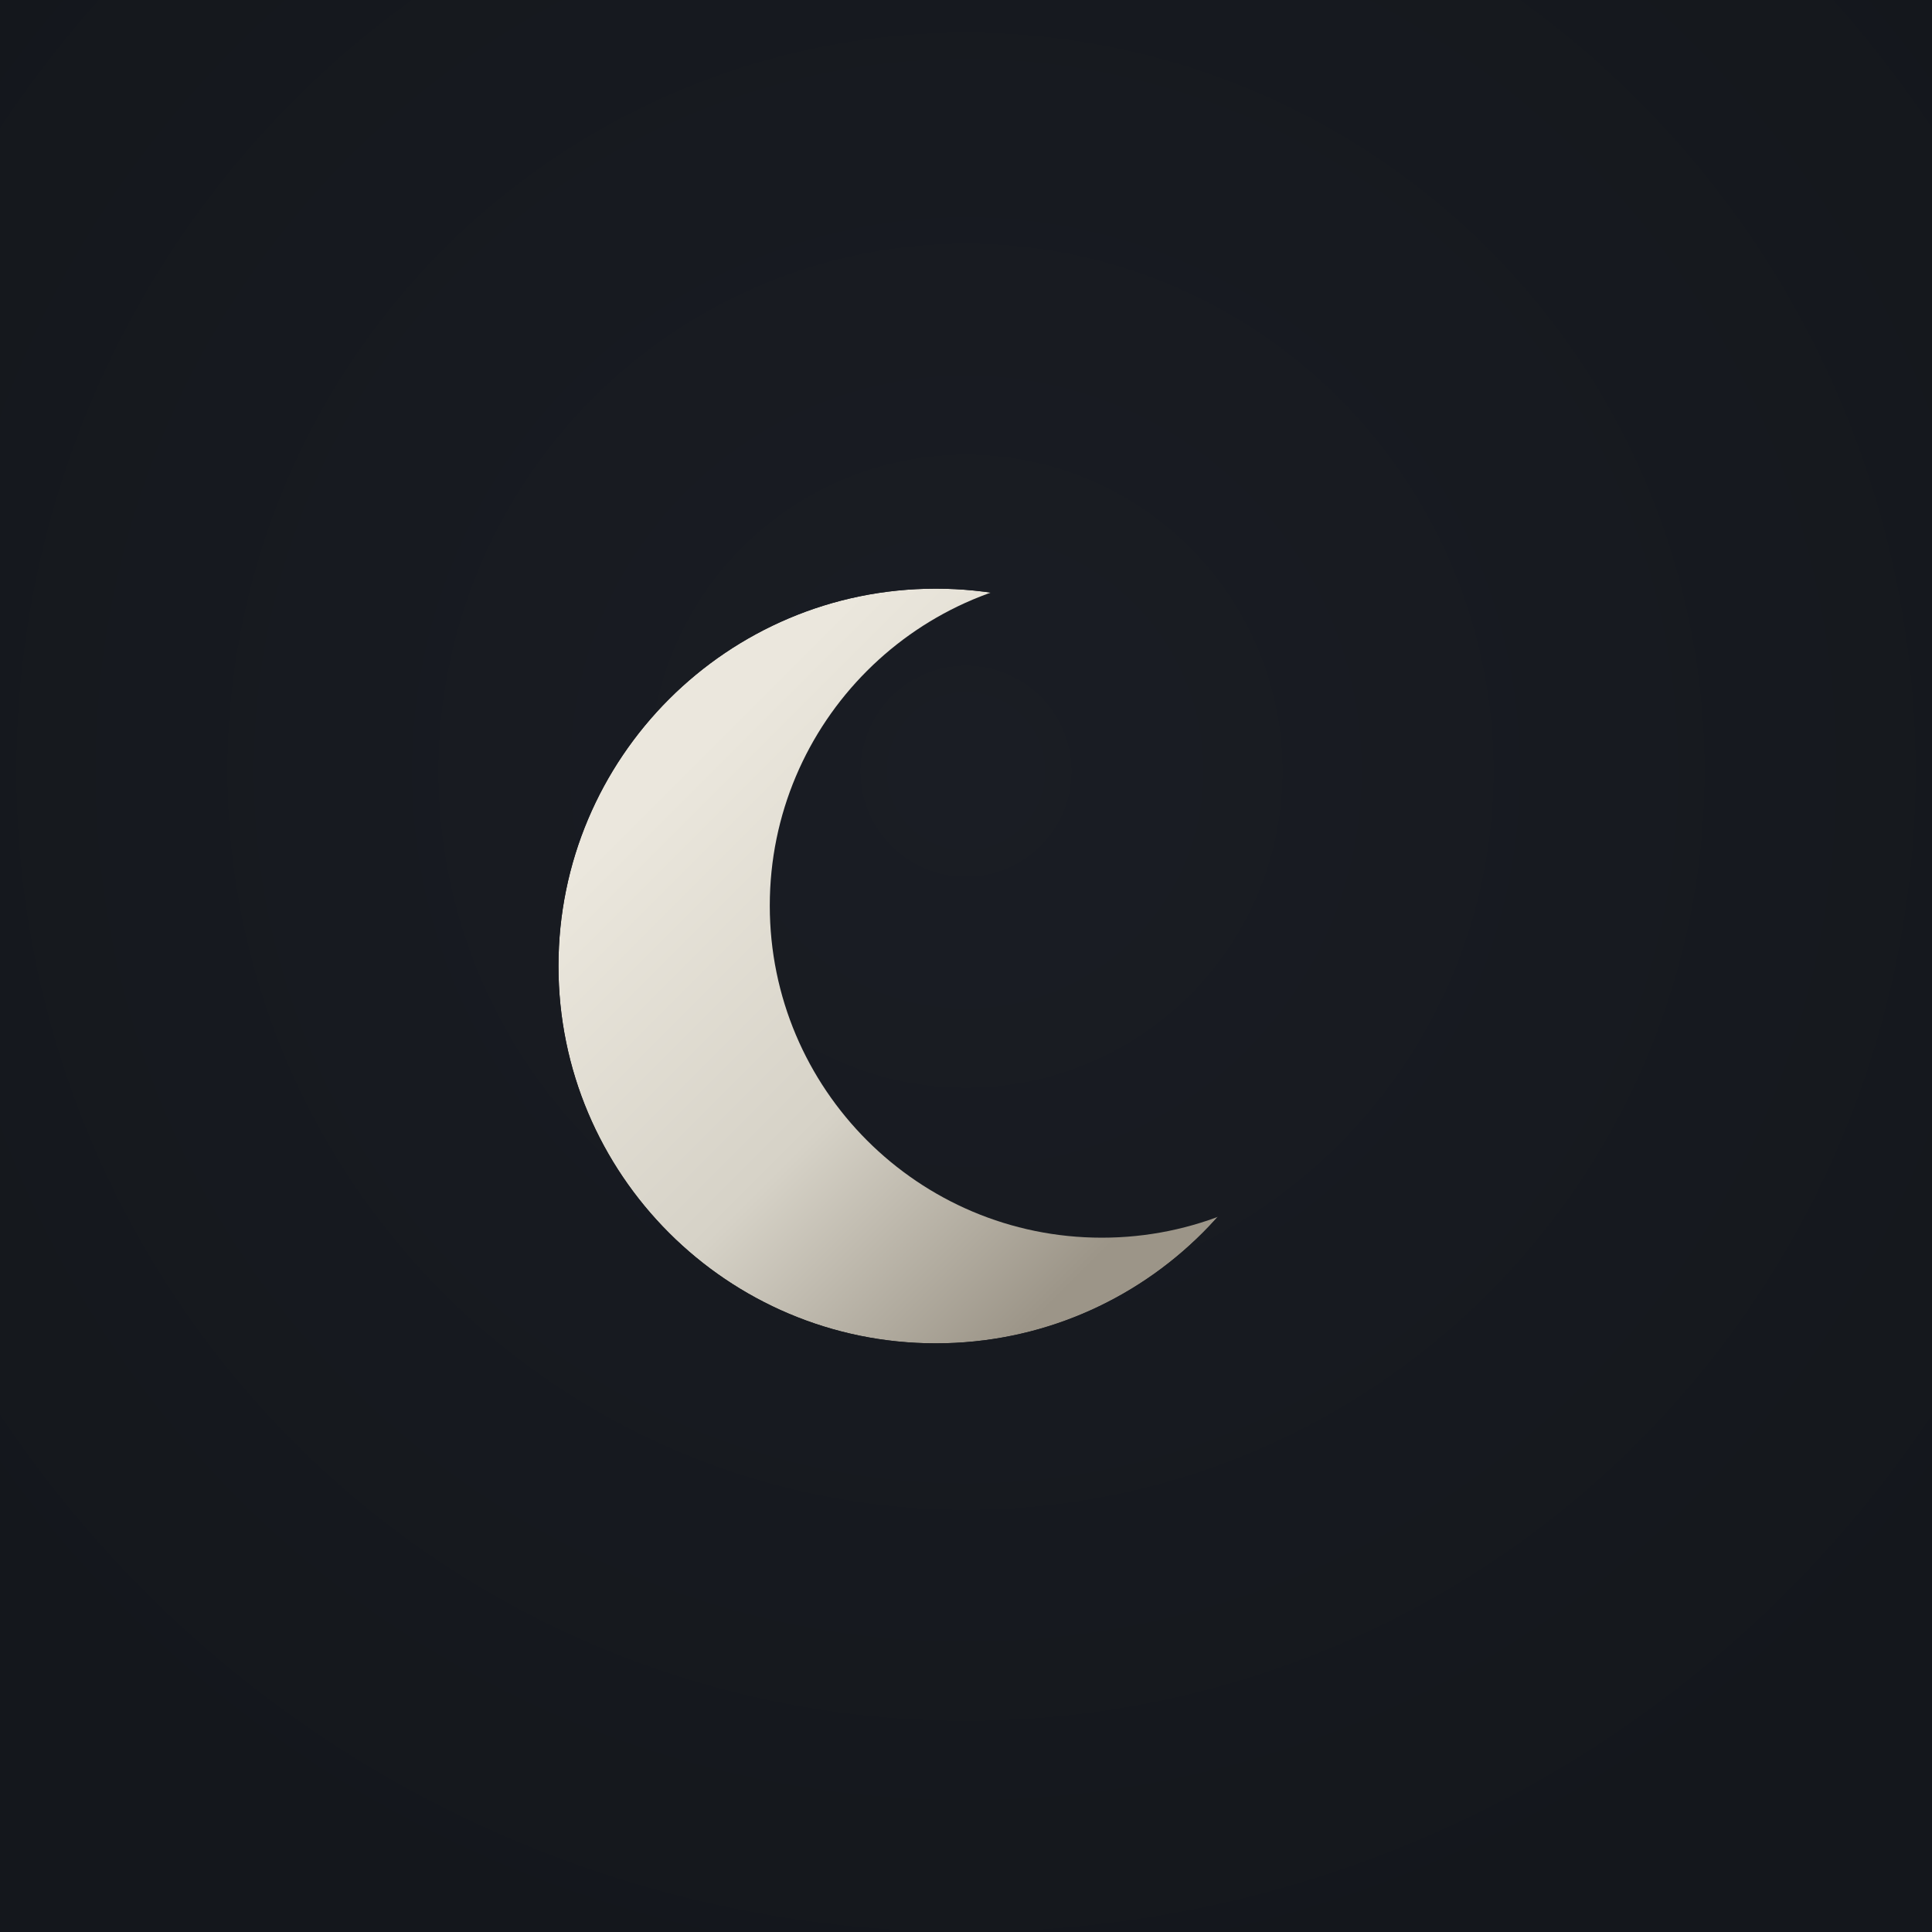
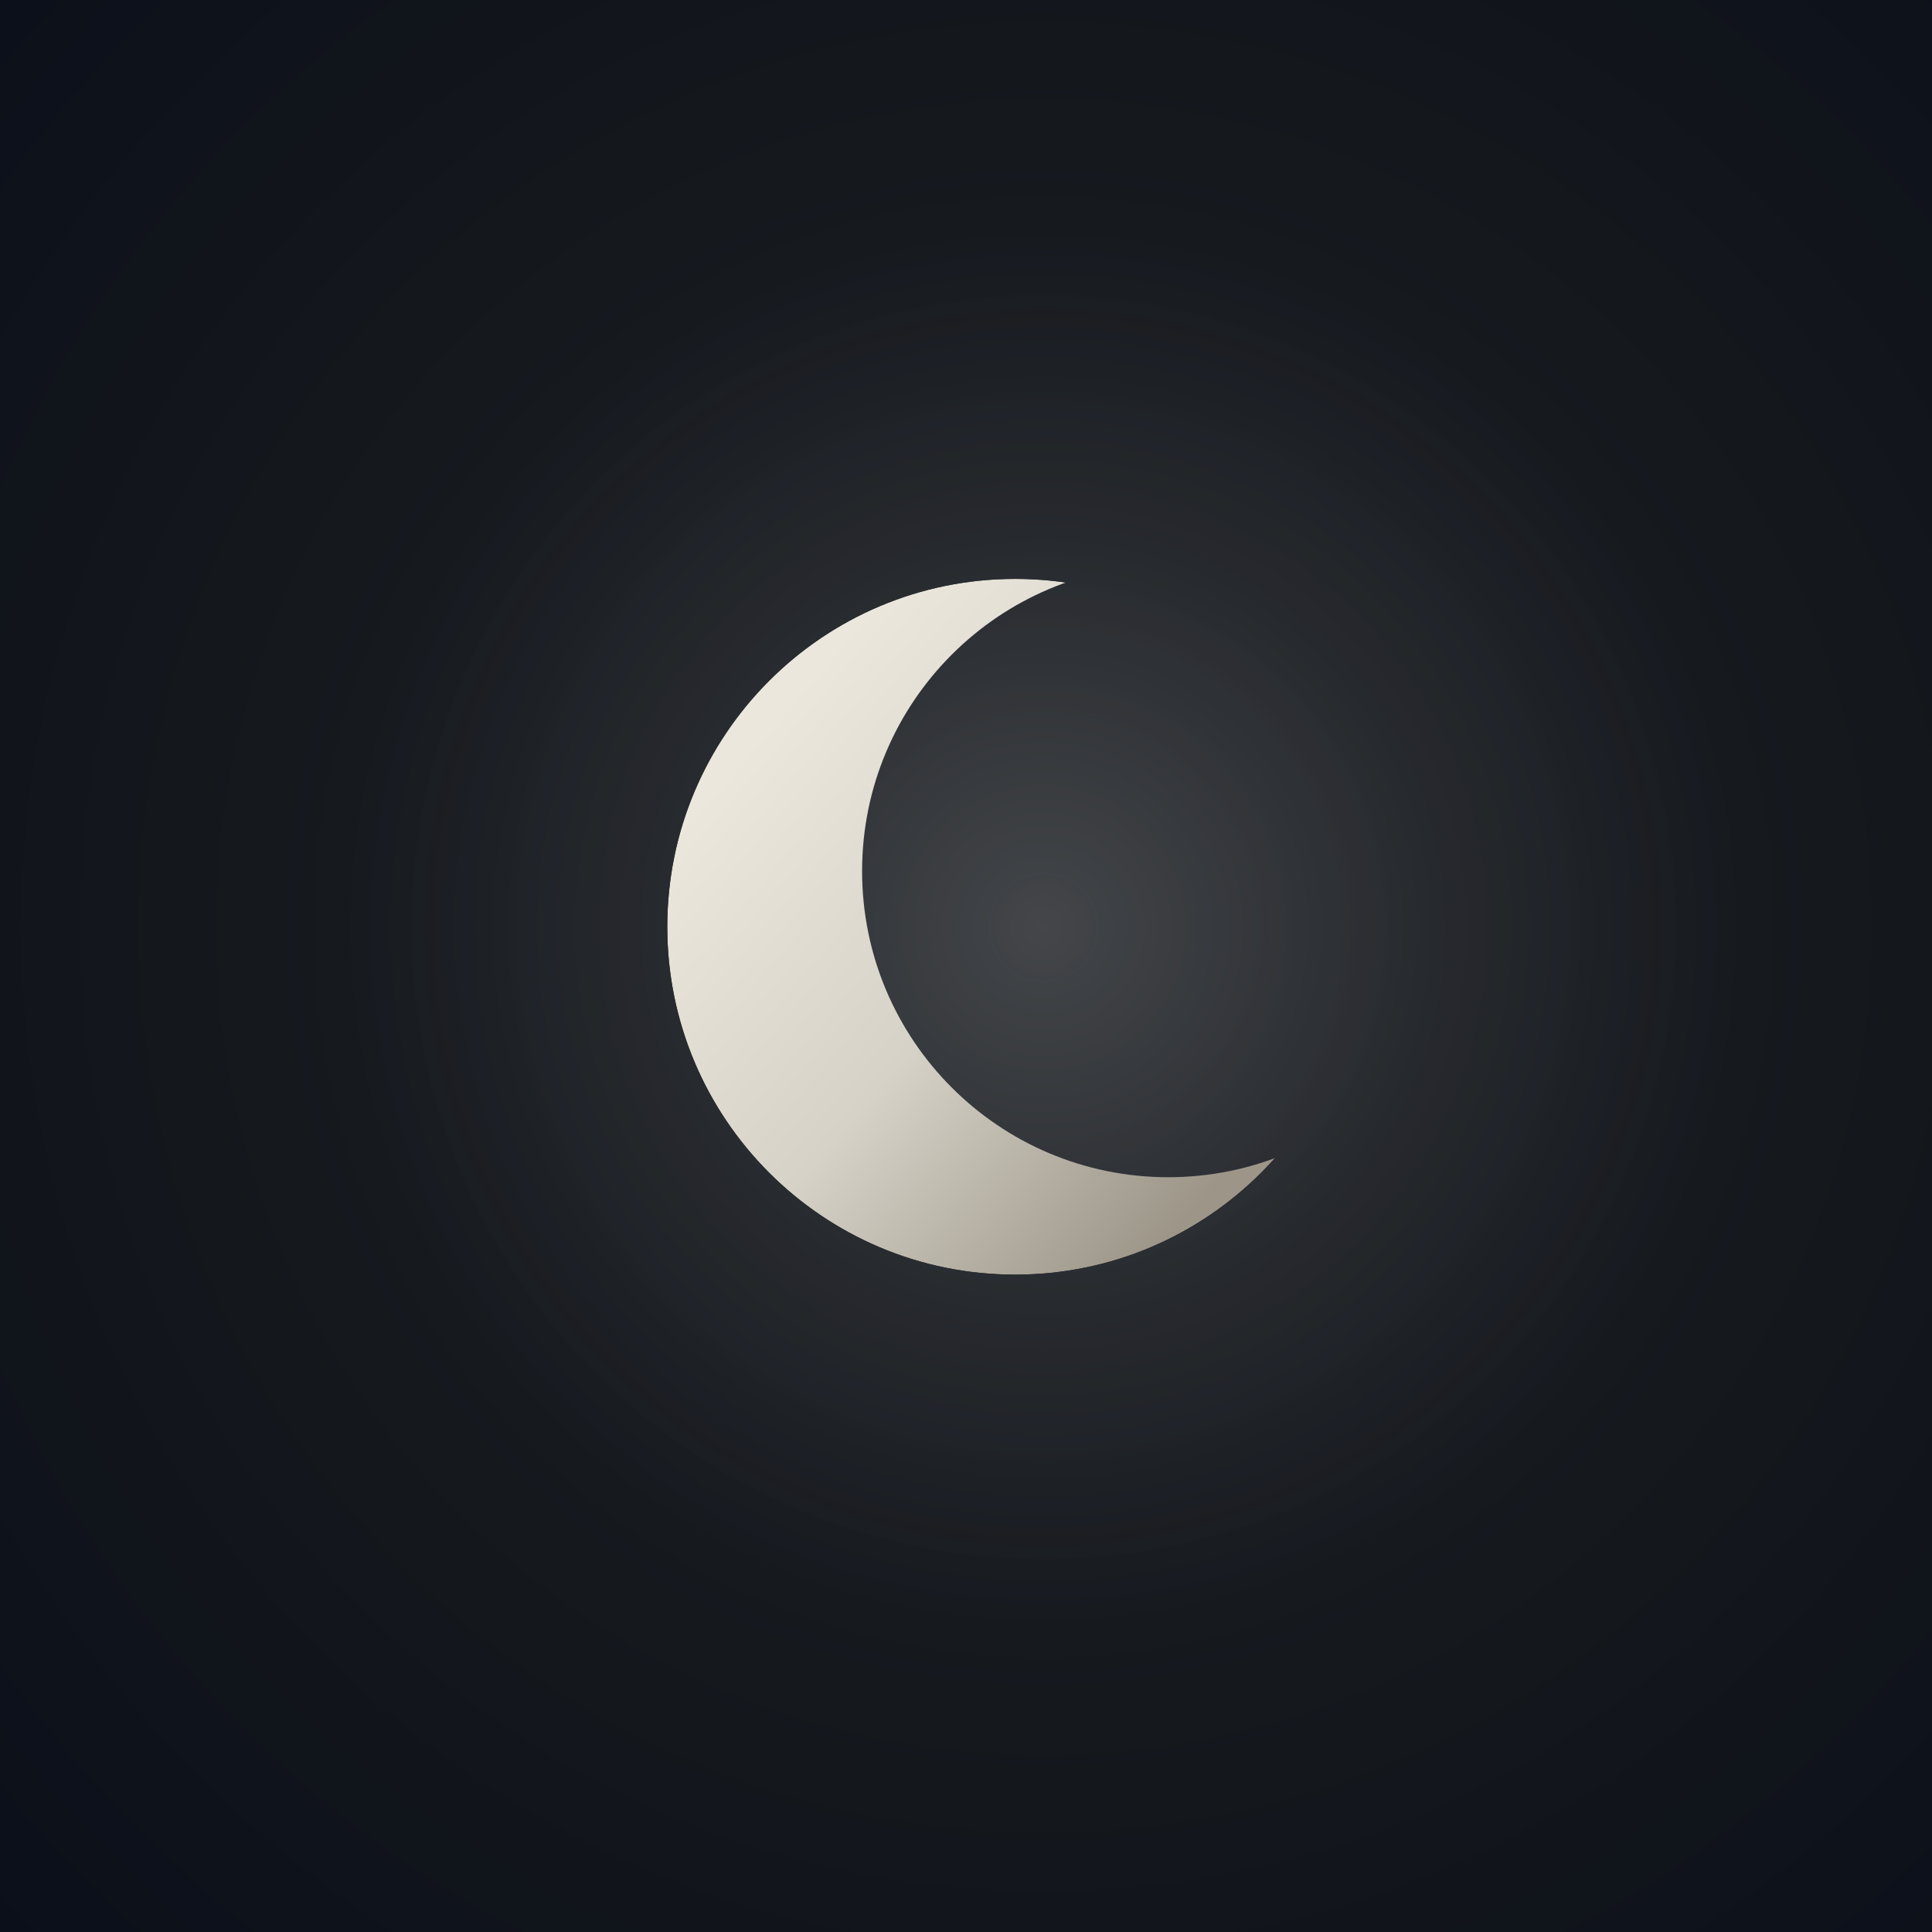
<svg xmlns="http://www.w3.org/2000/svg" width="128" height="128" viewBox="0 0 128 128">
  <defs>
-     <radialGradient id="bg" cx="50%" cy="40%" r="65%">
-       <stop offset="0%" stop-color="#1a1d24" />
-       <stop offset="100%" stop-color="#14171c" />
+     <radialGradient id="sky" cx="54.0%" cy="48.0%" r="75%">
+       <stop offset="0%" stop-color="#1d2127" />
+       <stop offset="60%" stop-color="#14171c" />
+       <stop offset="100%" stop-color="#0a0f1a" />
    </radialGradient>
-     <linearGradient id="cr" x1="20%" y1="20%" x2="80%" y2="80%">
+     <radialGradient id="halo" cx="50%" cy="50%" r="50%">
+       <stop offset="0%" stop-color="rgba(235,231,221,0.22)" stop-opacity="0.85" />
+       <stop offset="55%" stop-color="rgba(235,231,221,0.22)" stop-opacity="0.30" />
+       <stop offset="100%" stop-color="rgba(235,231,221,0.22)" stop-opacity="0" />
+     </radialGradient>
+     <linearGradient id="moon" x1="15%" y1="20%" x2="85%" y2="80%">
      <stop offset="0%" stop-color="#ebe7dd" />
-       <stop offset="55%" stop-color="#d6d2c7" />
+       <stop offset="50%" stop-color="#d6d2c7" />
      <stop offset="100%" stop-color="#9c9588" />
    </linearGradient>
-     <radialGradient id="glow" cx="50%" cy="50%" r="50%">
-       <stop offset="60%" stop-color="rgba(214,210,199,0.18)" stop-opacity="0" />
-       <stop offset="100%" stop-color="rgba(214,210,199,0.18)" stop-opacity="0.45" />
-     </radialGradient>
+     <mask id="crmask128">
+       <rect width="128" height="128" fill="black" />
+       <circle cx="60" cy="64" r="50" fill="white" />
+       <circle cx="82" cy="56" r="44" fill="black" />
+     </mask>
  </defs>
-   <rect width="128" height="128" fill="url(#bg)" />
-   <g transform="translate(32 32)">
-     <svg width="64" height="64" viewBox="0 0 128 128">
-       <defs>
-         <mask id="crmask">
-           <rect width="128" height="128" fill="black" />
-           <circle cx="60" cy="64" r="50" fill="white" />
-           <circle cx="82" cy="56" r="44" fill="black" />
-         </mask>
-       </defs>
-       <circle cx="60" cy="64" r="50" fill="url(#cr)" mask="url(#crmask)" />
+   <rect width="128" height="128" fill="url(#sky)" />
+   <circle cx="69.12" cy="61.44" r="46.02" fill="url(#halo)" />
+   <g transform="translate(39.6 31.9)">
+     <svg width="59" height="59" viewBox="0 0 128 128">
+       <circle cx="60" cy="64" r="50" fill="url(#moon)" mask="url(#crmask128)" />
    </svg>
  </g>
</svg>
